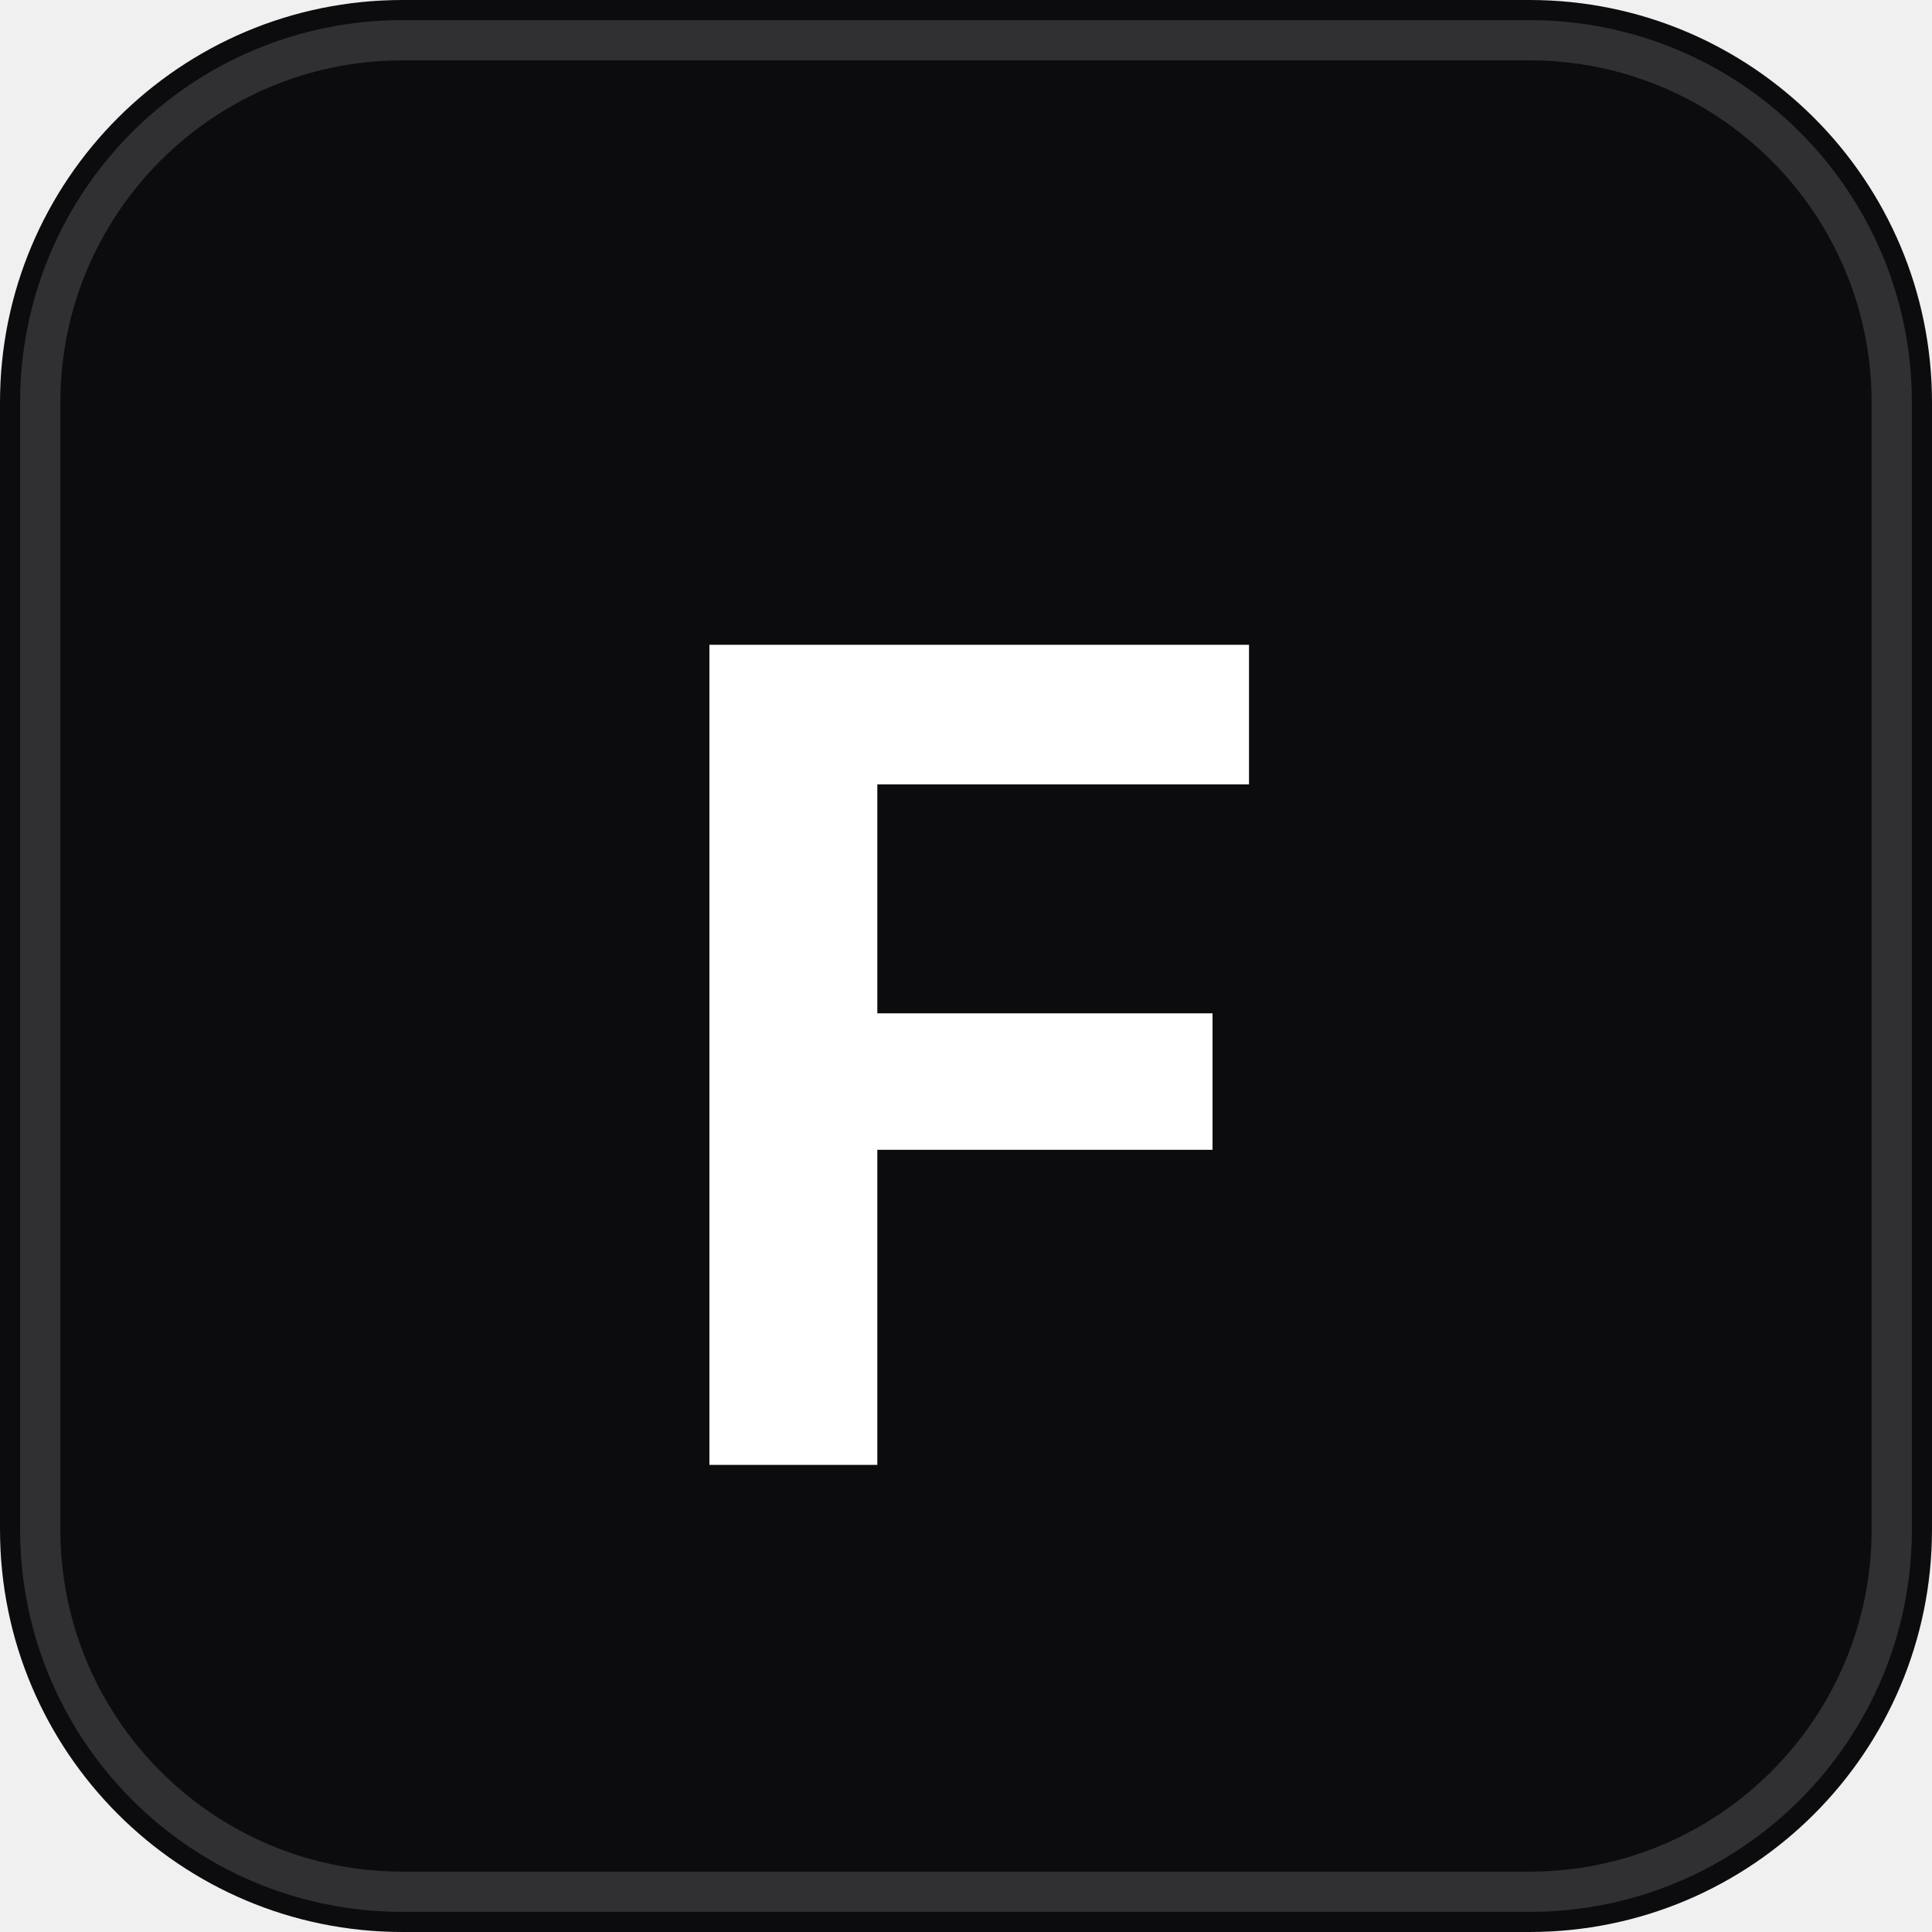
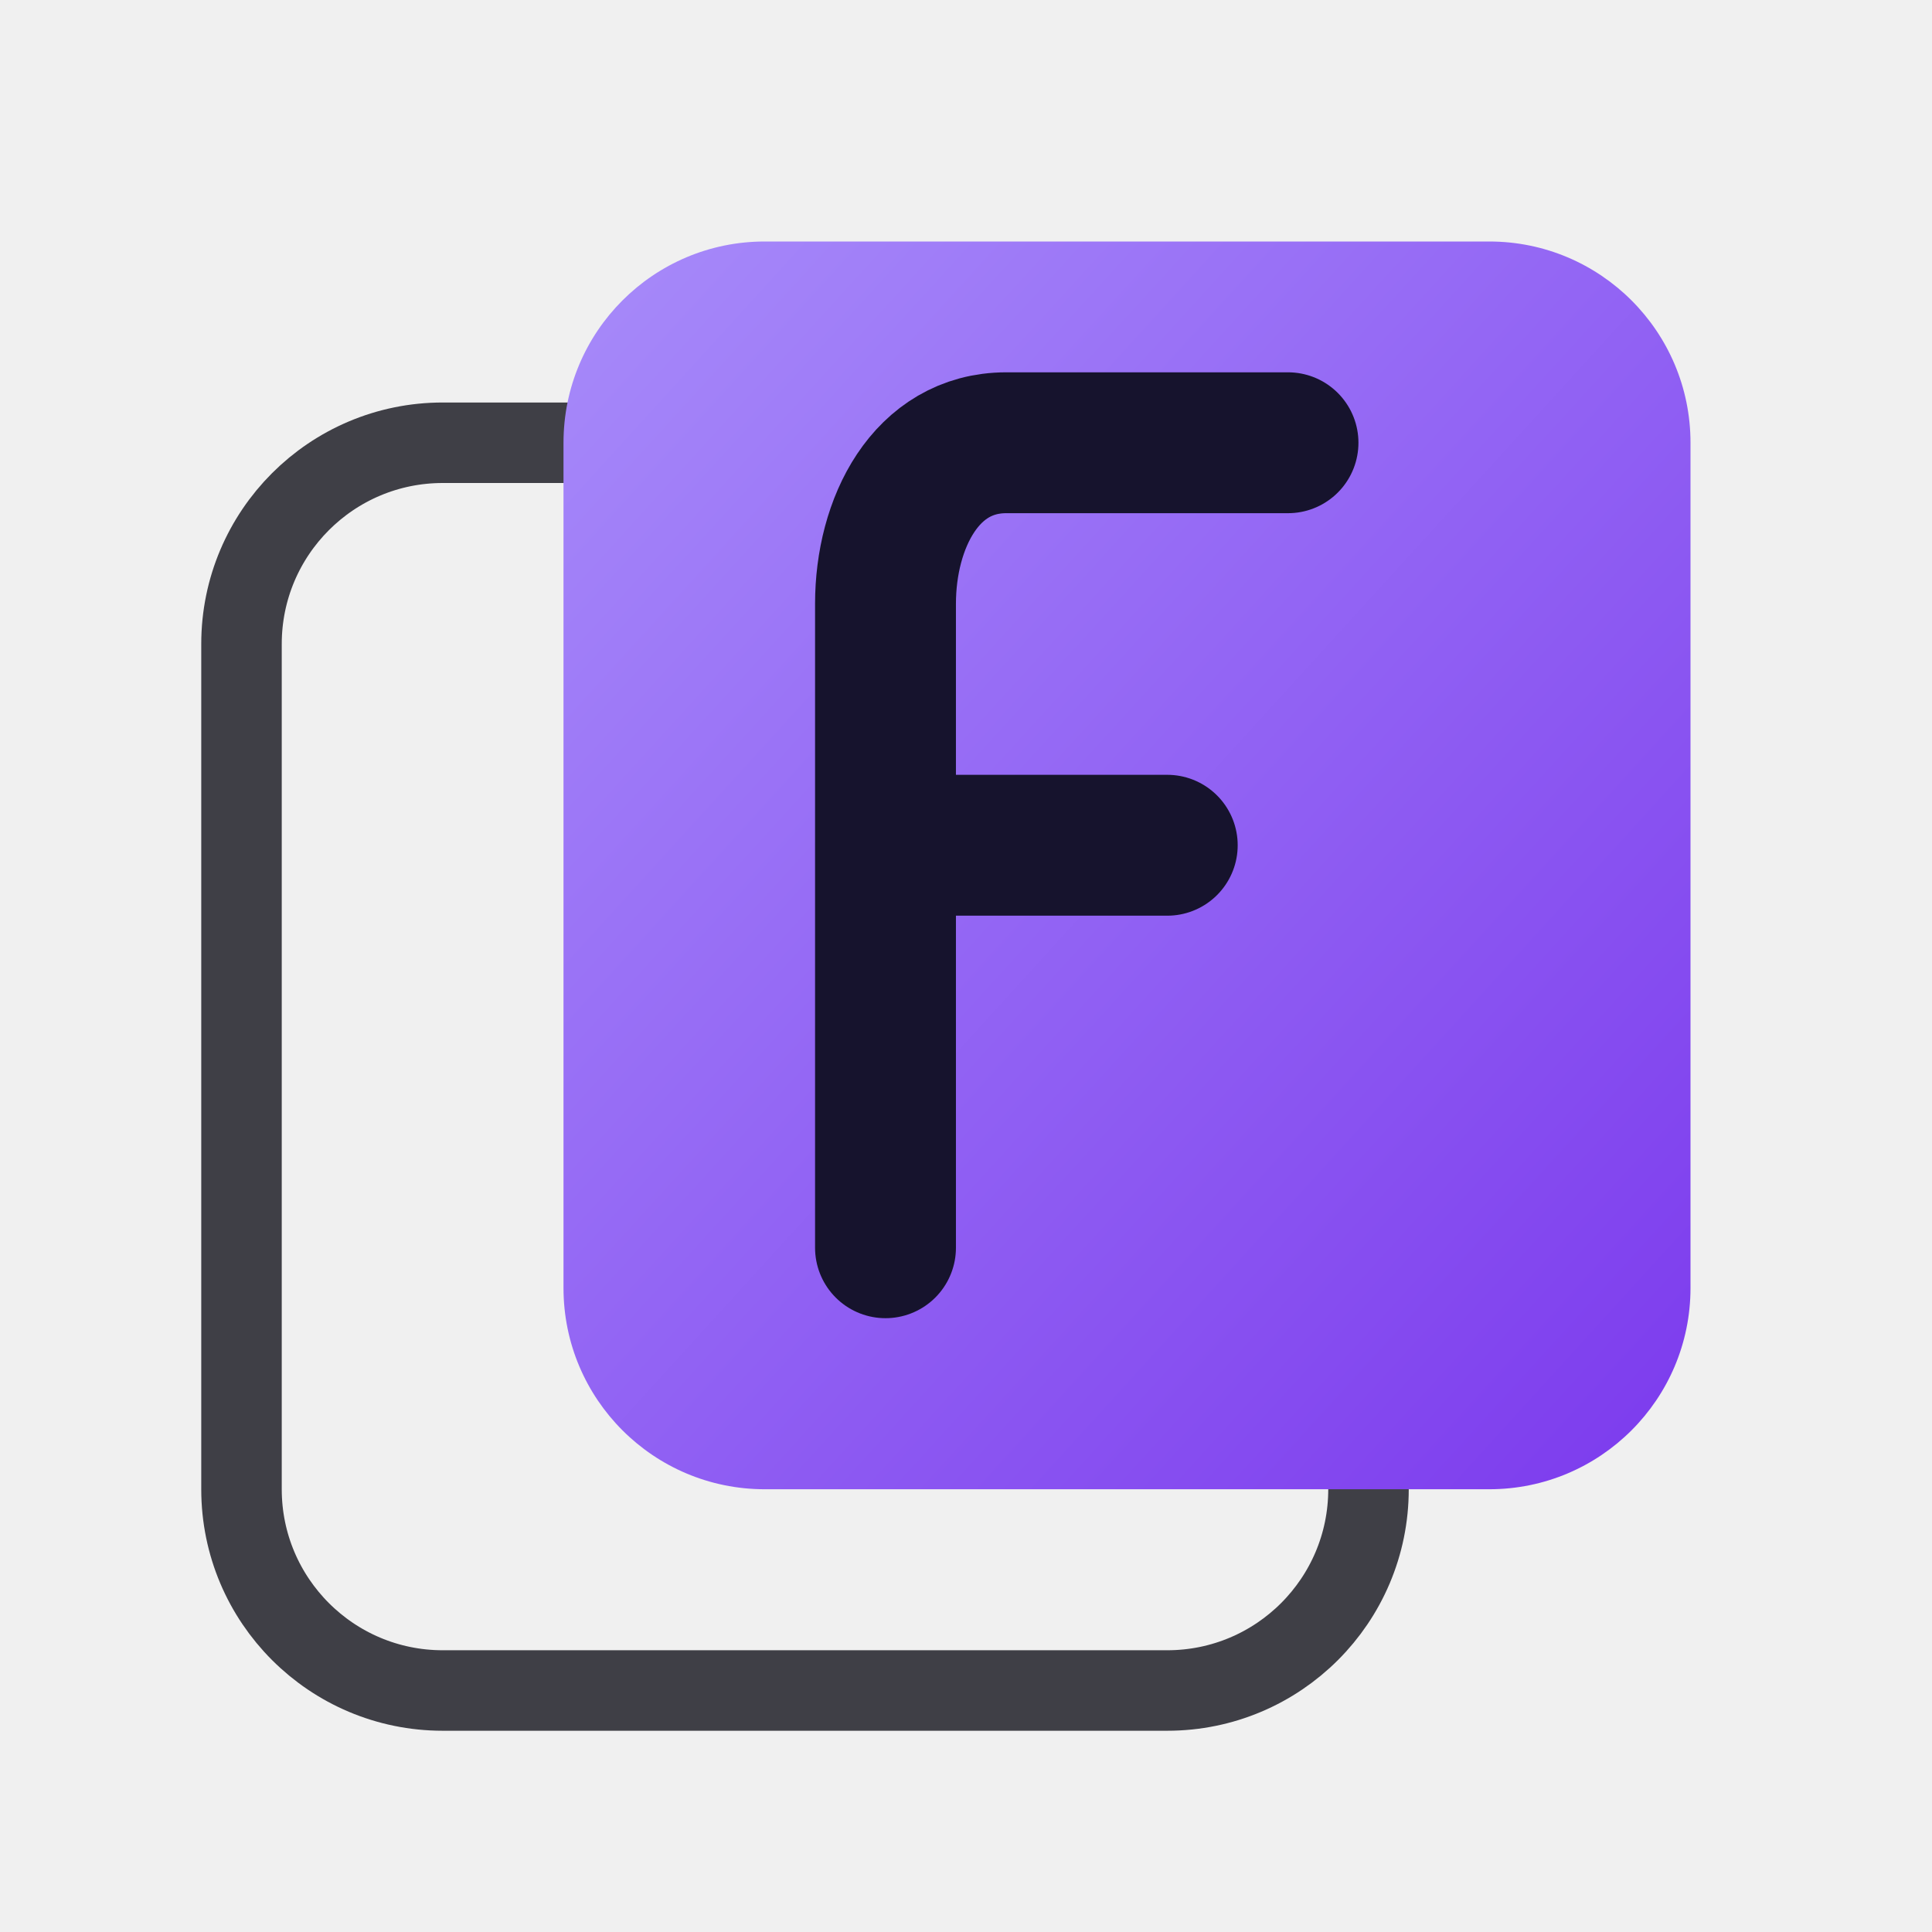
<svg xmlns="http://www.w3.org/2000/svg" width="48" height="48" viewBox="0 0 48 48" fill="none">
-   <rect width="48" height="48" rx="10" fill="#0C0C0E" />
-   <rect width="46" height="46" x="1" y="1" rx="9" stroke="rgba(255, 255, 255, 0.15)" stroke-width="1" />
-   <text x="50%" y="54%" dominant-baseline="middle" text-anchor="middle" fill="#FFFFFF" font-family="Space Grotesk, Inter, system-ui, sans-serif" font-weight="700" font-size="28" letter-spacing="-0.05em">F</text>
+   <defs>
+     <linearGradient id="purple-grad" x1="0" y1="0" x2="1" y2="1">
+       <stop offset="0%" stop-color="#A78BFA" />
+       <stop offset="100%" stop-color="#7C3AED" />
+     </linearGradient>
+   </defs>
+   <rect x="6" y="11" width="28" height="31" rx="5" stroke="#3F3F46" stroke-width="2" fill="none" />
+   <rect x="14" y="6" width="28" height="31" rx="5" fill="url(#purple-grad)" />
+   <path d="M 22 31 L 22 15 C 22 13 23 11 25 11 L 32 11 M 22 21 L 29 21" stroke="#16132D" stroke-width="3.5" stroke-linecap="round" stroke-linejoin="round" />
</svg>
